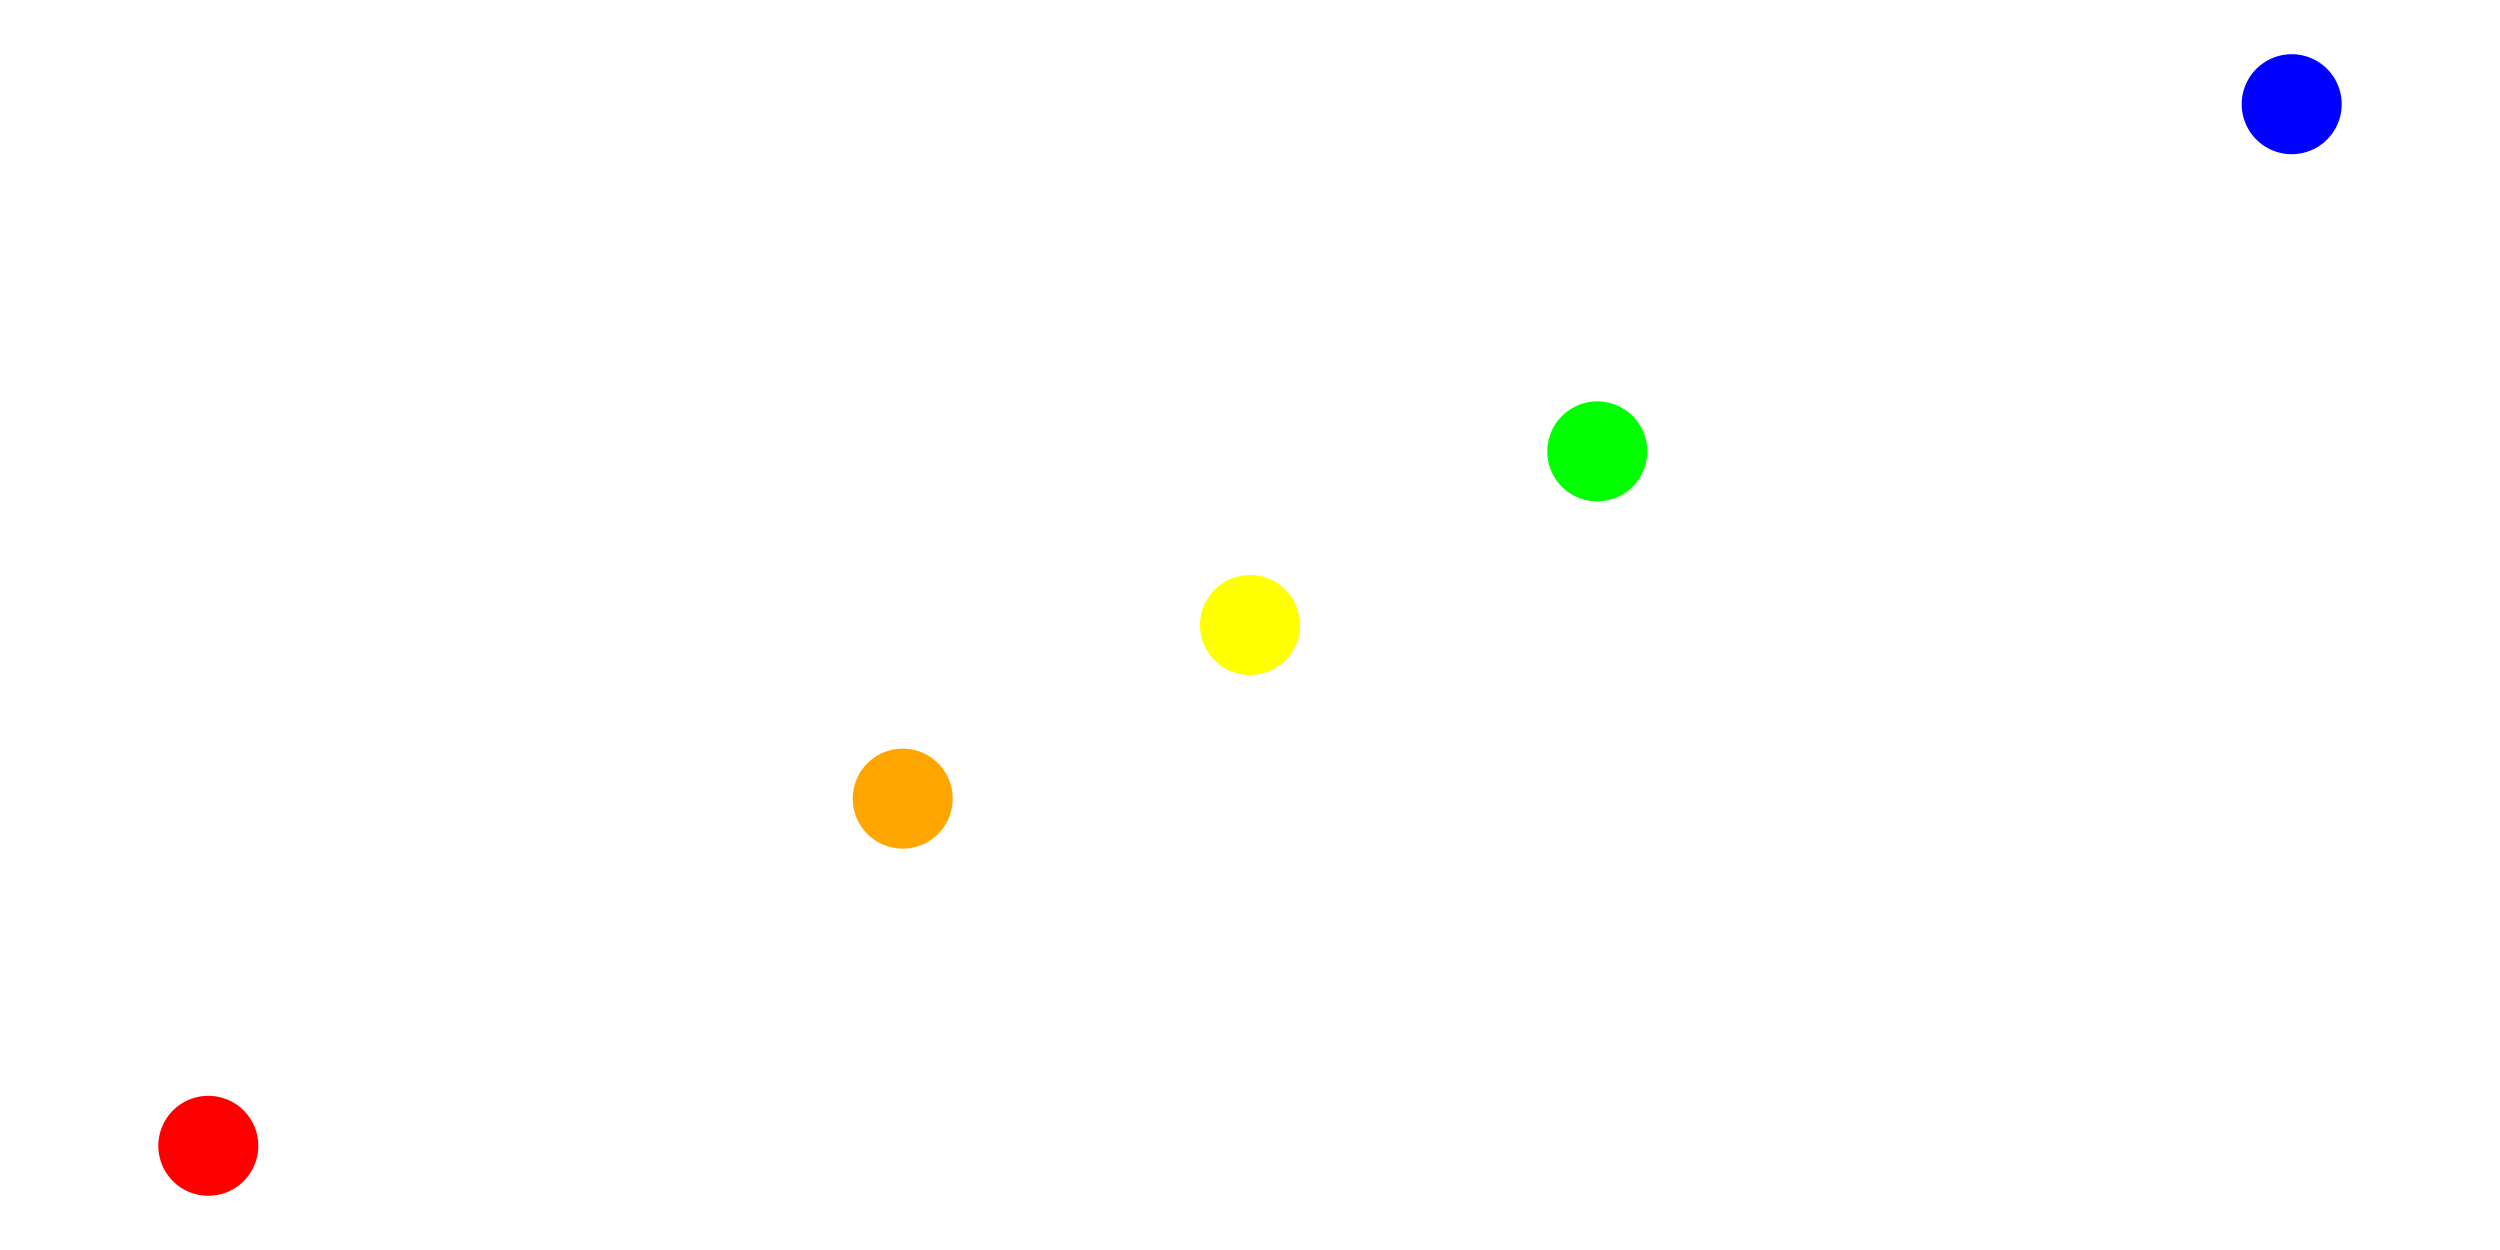
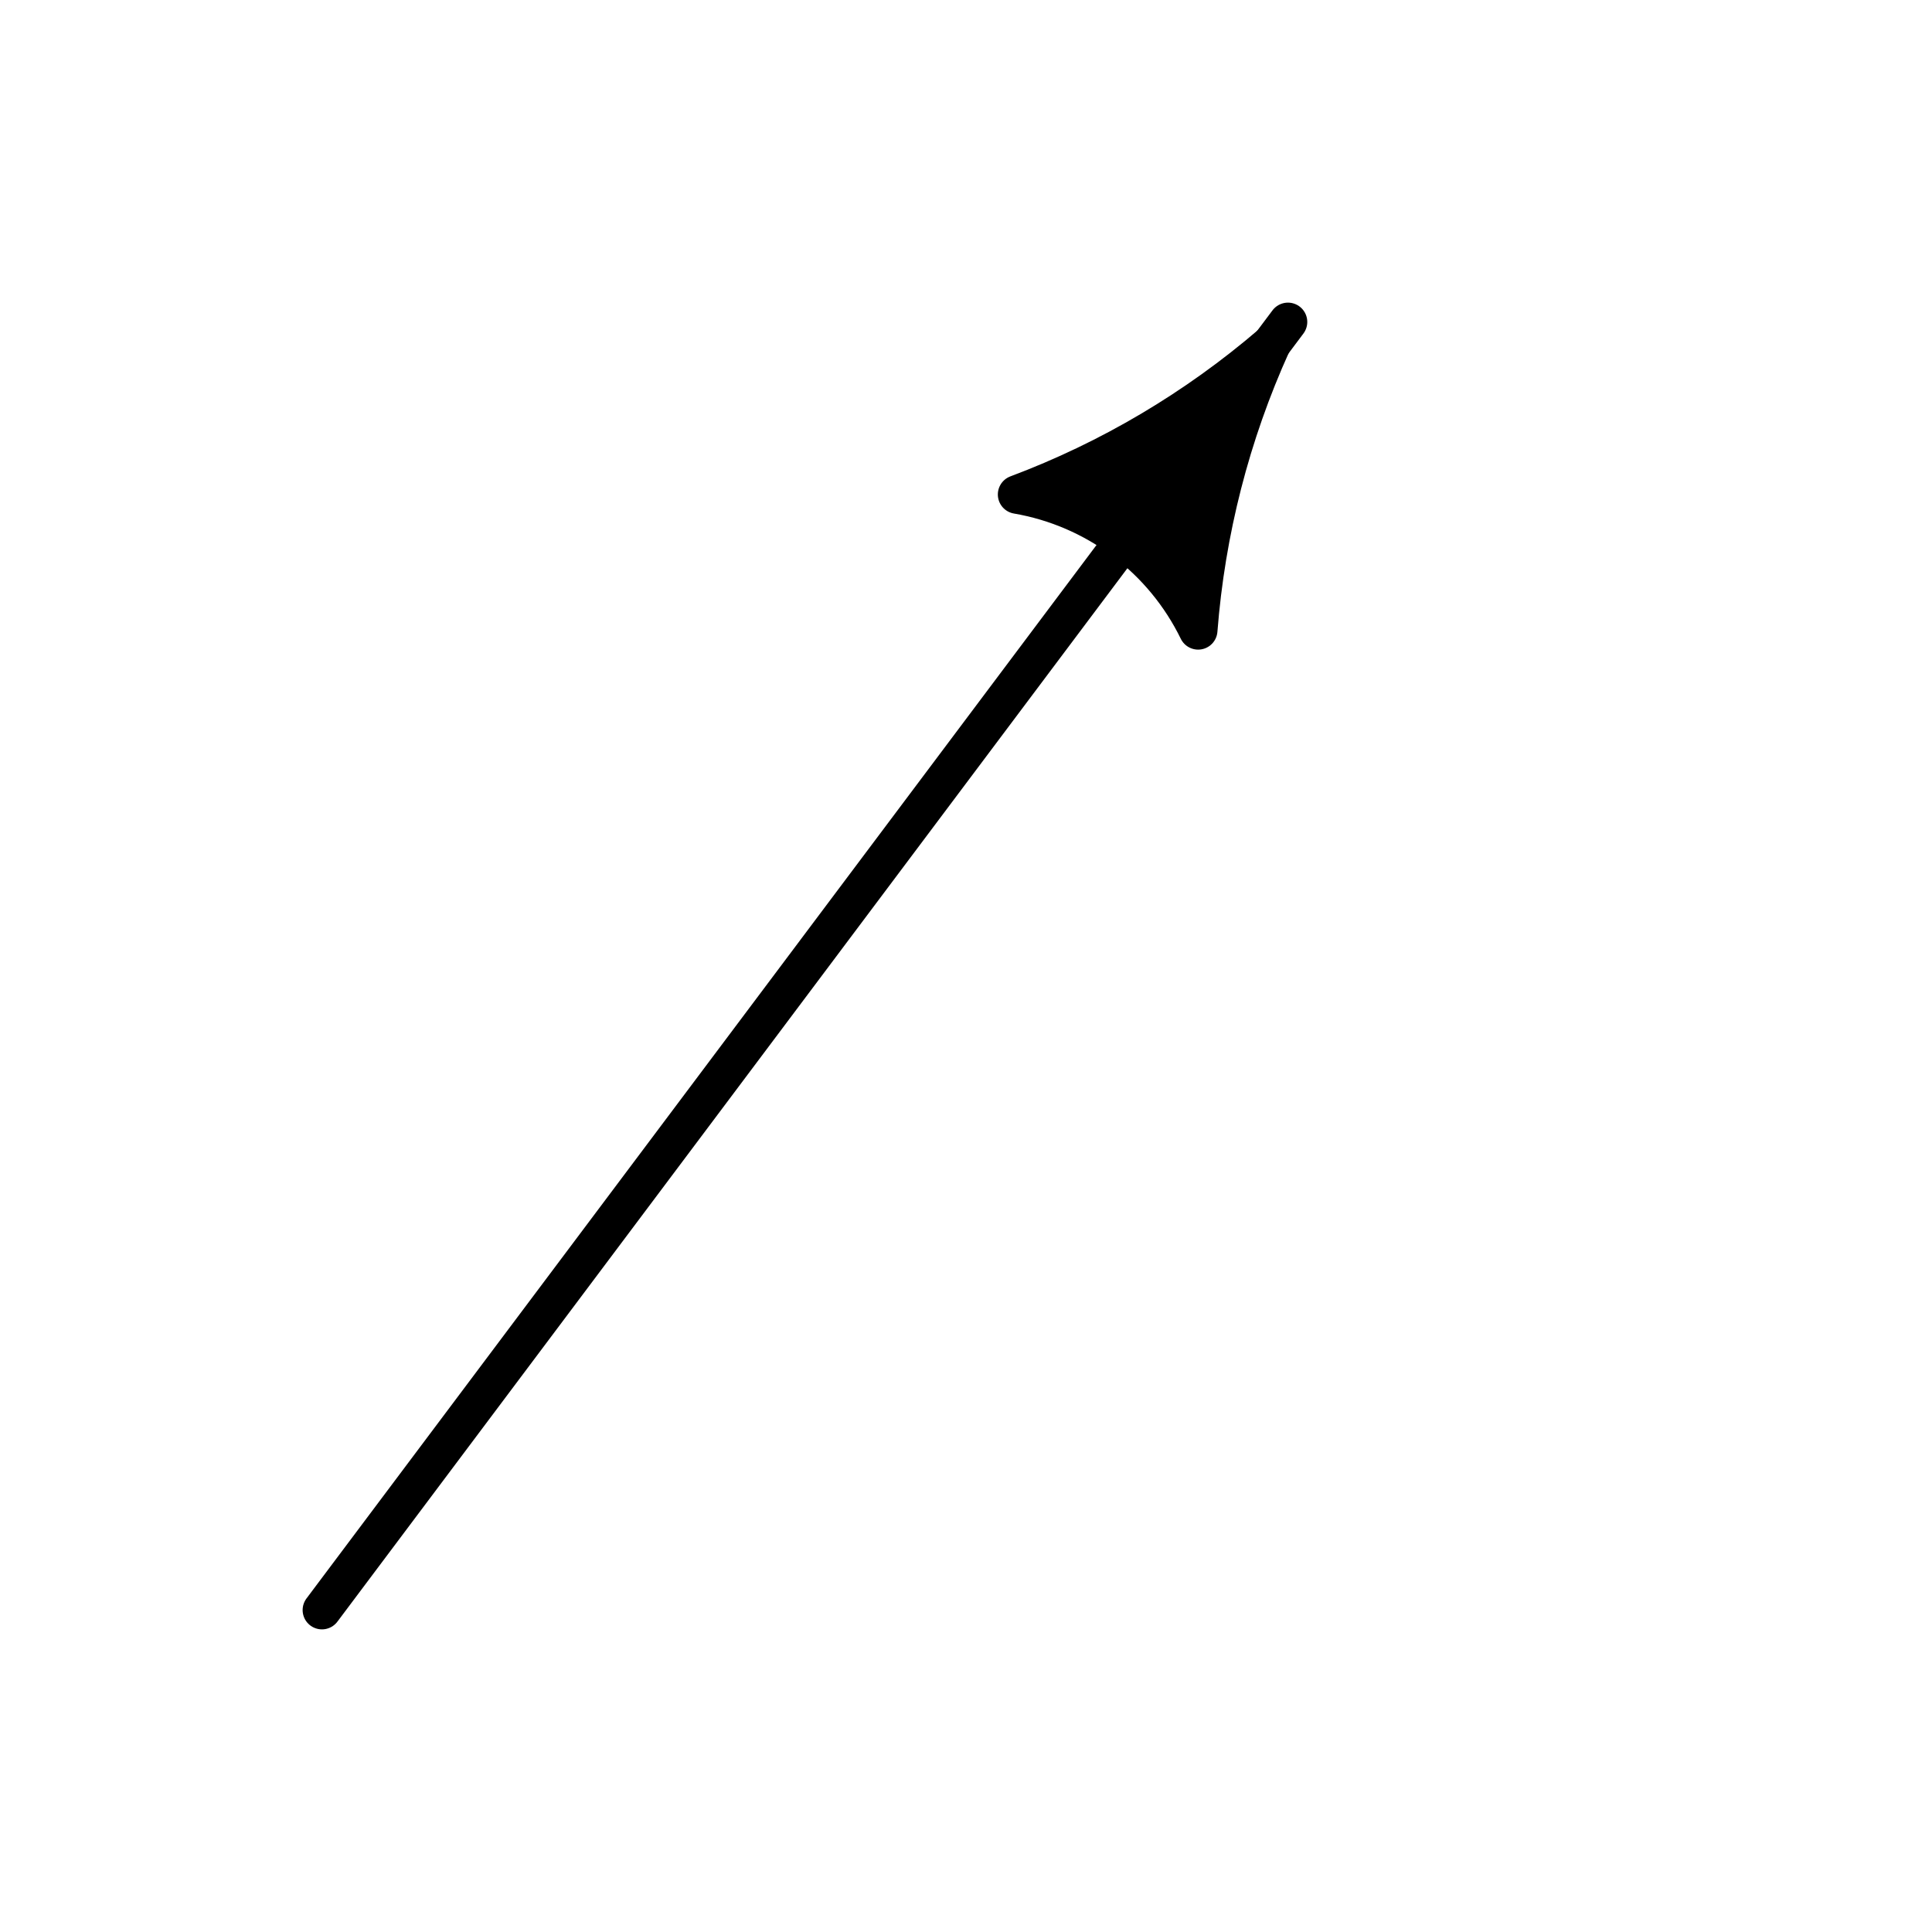
- <svg xmlns="http://www.w3.org/2000/svg" width="100pt" height="50pt" viewBox="0 0 100 50" version="1.1">
-   <g id="surface264">
-     <path style="fill-rule:evenodd;fill:rgb(100%,0%,0%);fill-opacity:1;stroke-width:4;stroke-linecap:round;stroke-linejoin:round;stroke:rgb(100%,0%,0%);stroke-opacity:1;stroke-miterlimit:10;" d="M 8.332 45.832 C 8.332 45.832 8.332 45.832 8.332 45.832 " />
-     <path style="fill-rule:evenodd;fill:rgb(100%,64.706%,0%);fill-opacity:1;stroke-width:4;stroke-linecap:round;stroke-linejoin:round;stroke:rgb(100%,64.706%,0%);stroke-opacity:1;stroke-miterlimit:10;" d="M 36.109 31.945 C 36.109 31.945 36.109 31.945 36.109 31.945 " />
-     <path style="fill-rule:evenodd;fill:rgb(100%,100%,0%);fill-opacity:1;stroke-width:4;stroke-linecap:round;stroke-linejoin:round;stroke:rgb(100%,100%,0%);stroke-opacity:1;stroke-miterlimit:10;" d="M 50 25 C 50 25 50 25 50 25 " />
-     <path style="fill-rule:evenodd;fill:rgb(0%,100%,0%);fill-opacity:1;stroke-width:4;stroke-linecap:round;stroke-linejoin:round;stroke:rgb(0%,100%,0%);stroke-opacity:1;stroke-miterlimit:10;" d="M 63.891 18.055 C 63.891 18.055 63.891 18.055 63.891 18.055 " />
-     <path style="fill-rule:evenodd;fill:rgb(0%,0%,100%);fill-opacity:1;stroke-width:4;stroke-linecap:round;stroke-linejoin:round;stroke:rgb(0%,0%,100%);stroke-opacity:1;stroke-miterlimit:10;" d="M 91.668 4.168 C 91.668 4.168 91.668 4.168 91.668 4.168 " />
+ <svg xmlns="http://www.w3.org/2000/svg" width="50pt" height="50pt" viewBox="0 0 50 50" version="1.1">
+   <g id="surface272">
+     <path style="fill:none;stroke-width:1;stroke-linecap:round;stroke-linejoin:round;stroke:rgb(0%,0%,0%);stroke-opacity:1;stroke-miterlimit:10;" d="M 8.332 41.668 C 16.668 30.555 25 19.445 33.332 8.332 " />
+     <path style="fill-rule:evenodd;fill:rgb(0%,0%,0%);fill-opacity:1;stroke-width:1;stroke-linecap:round;stroke-linejoin:round;stroke:rgb(0%,0%,0%);stroke-opacity:1;stroke-miterlimit:10;" d="M 31.008 16.312 C 30.562 15.398 29.906 14.602 29.09 13.988 C 28.277 13.379 27.328 12.969 26.324 12.797 C 28.73 11.895 30.957 10.574 32.91 8.898 C 31.848 11.242 31.207 13.75 31.008 16.312 " />
  </g>
</svg>
